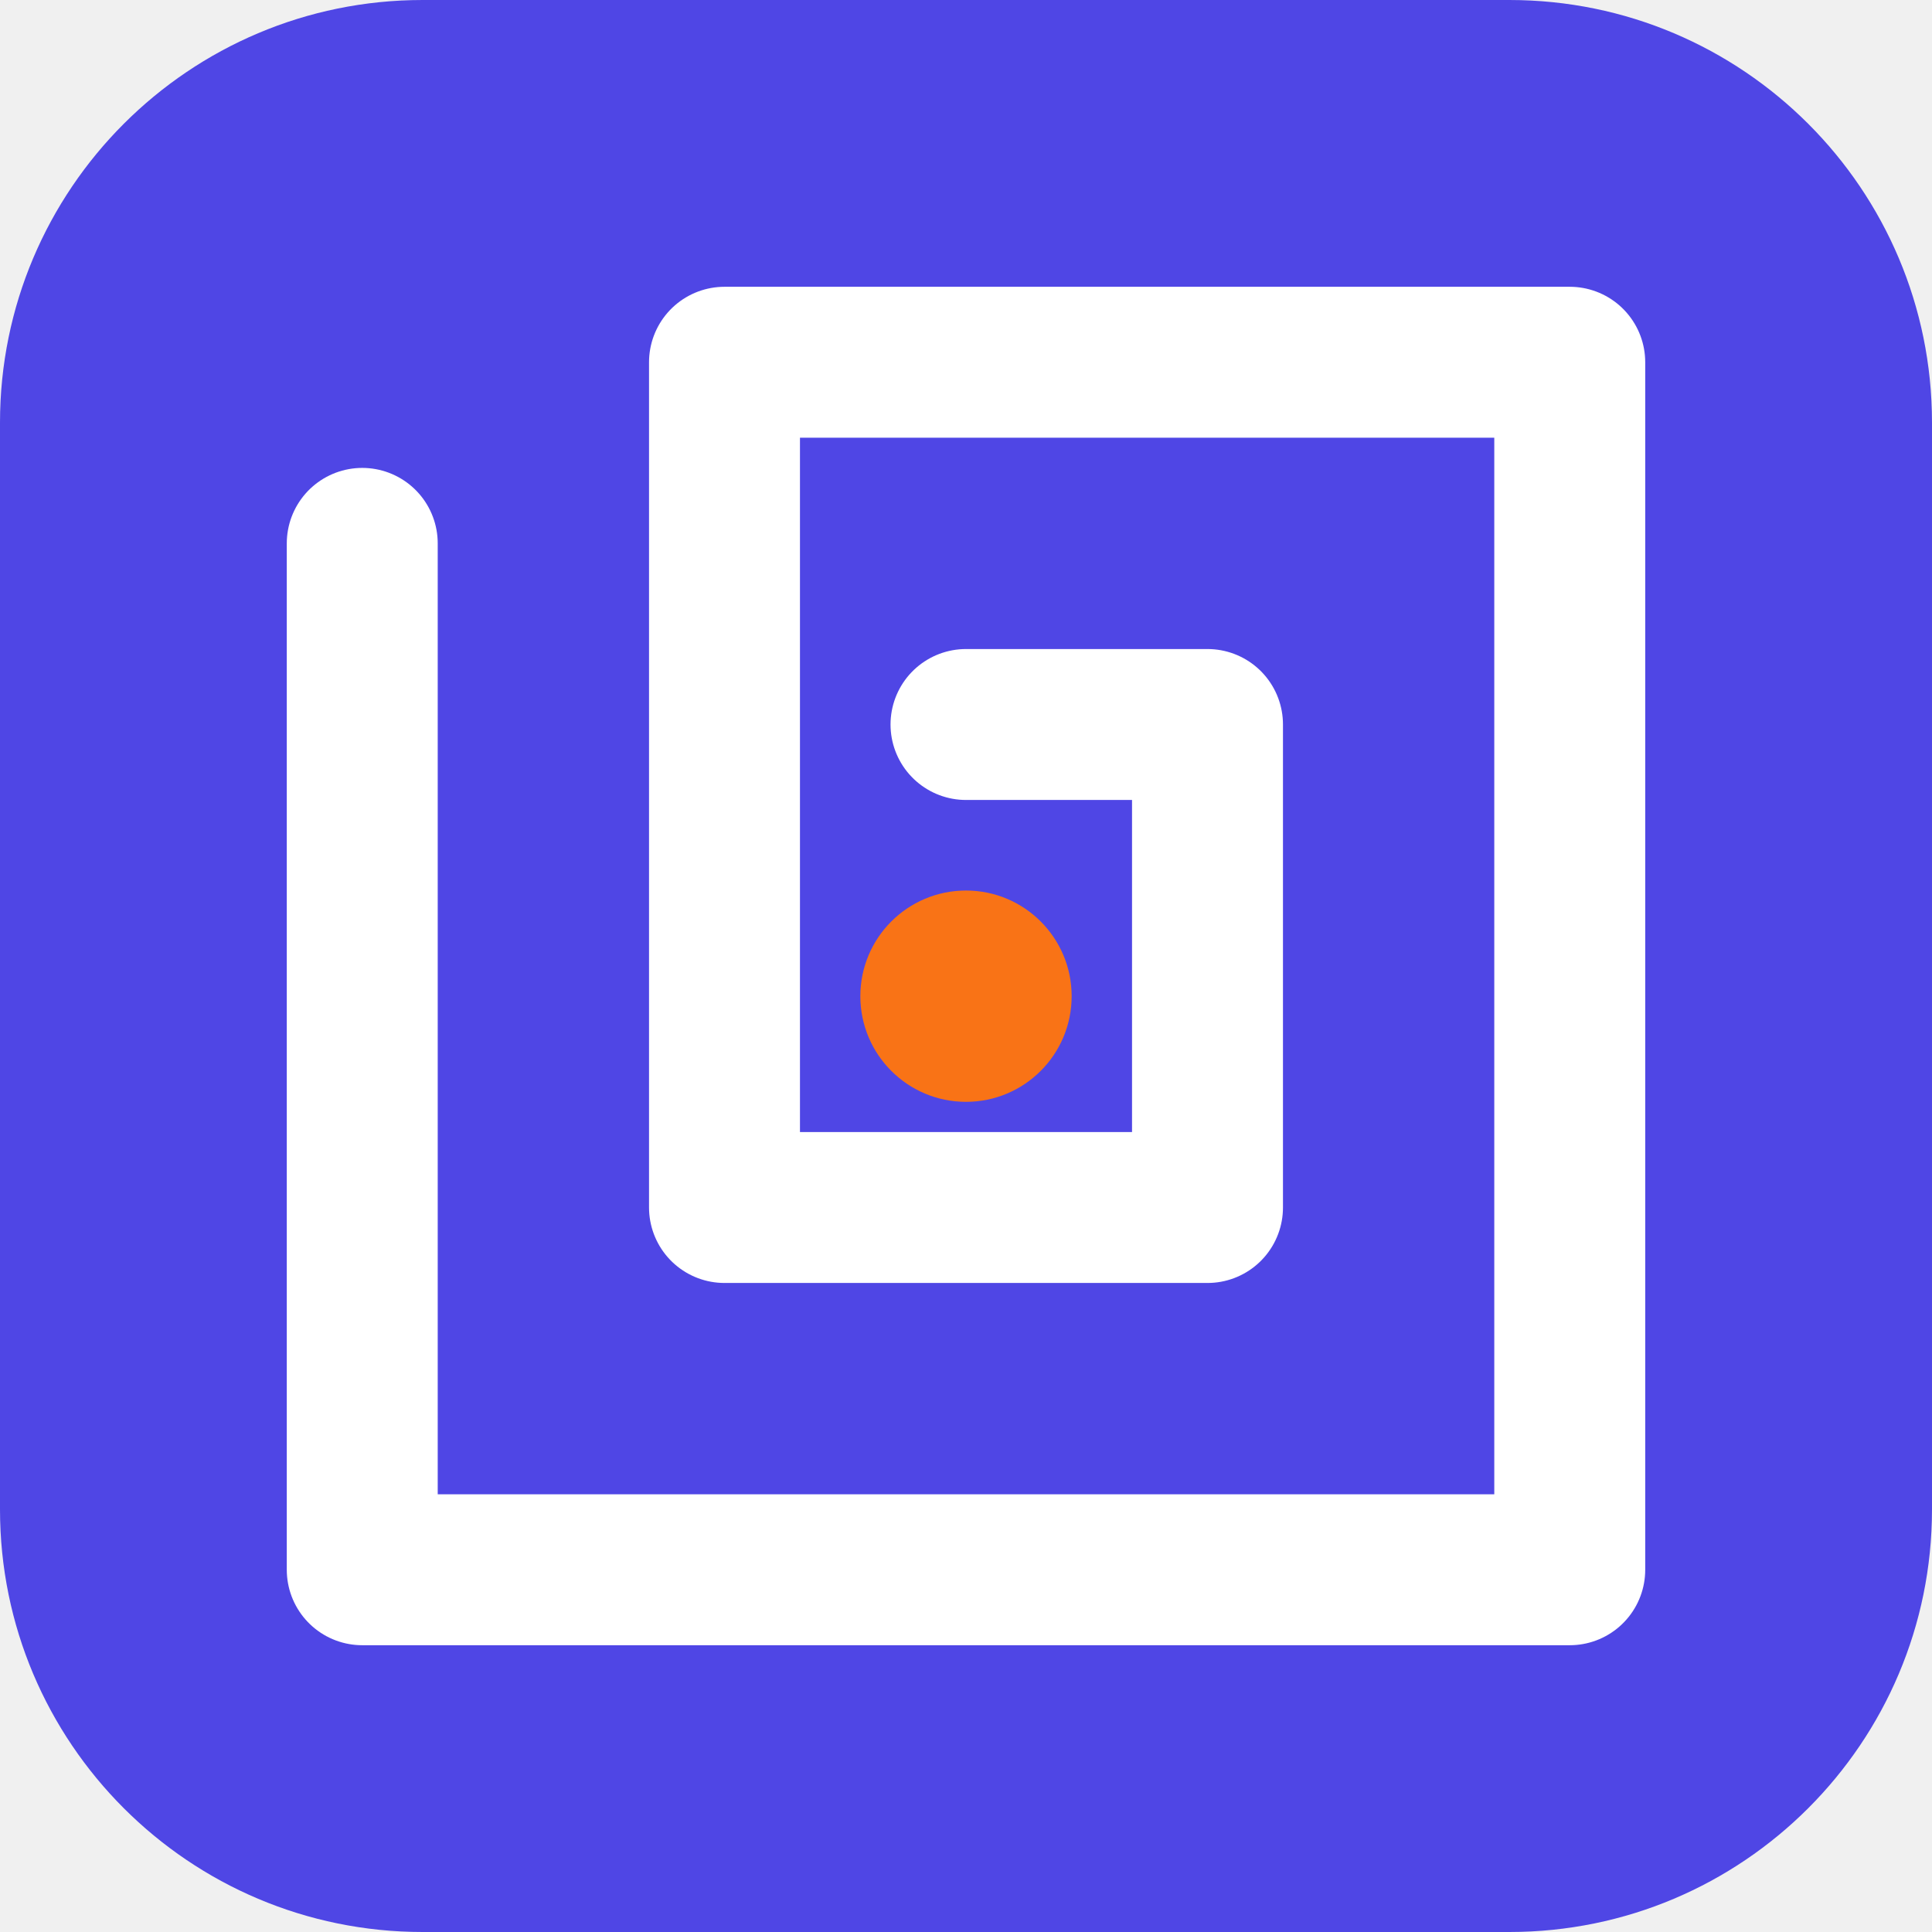
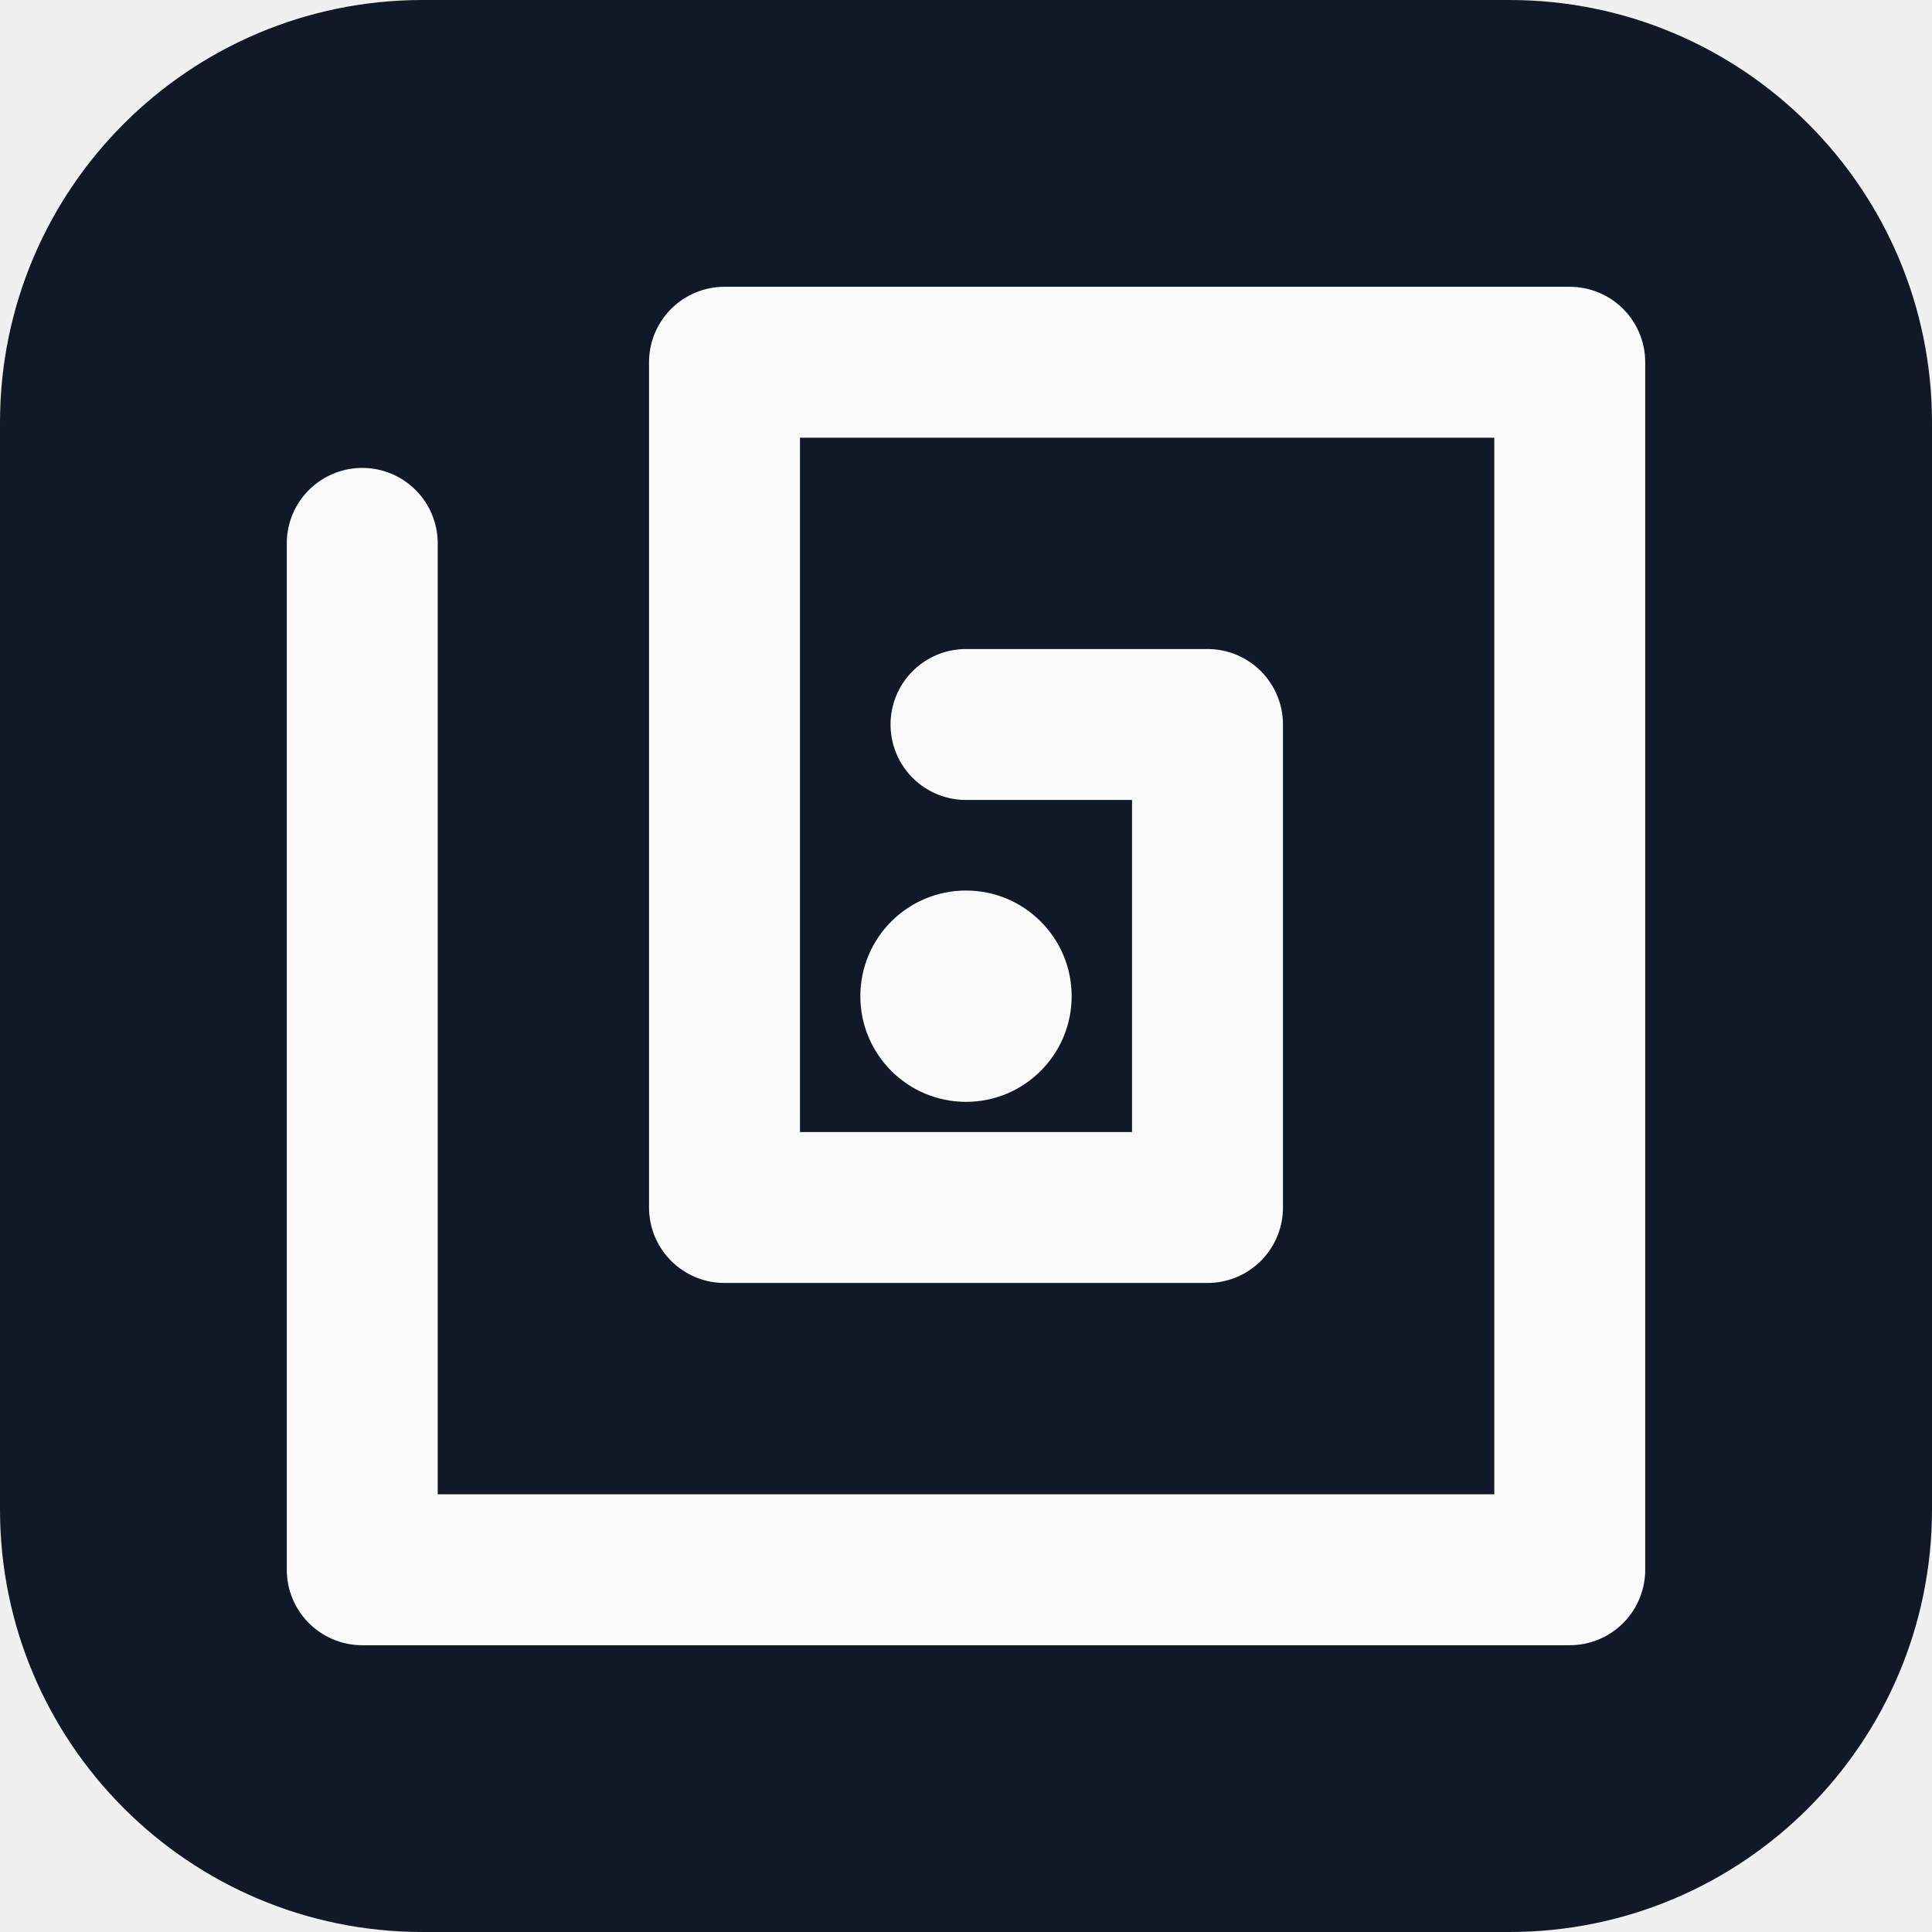
<svg xmlns="http://www.w3.org/2000/svg" viewBox="0 0 64 64" fill="none">
-   <rect width="64" height="64" rx="14" fill="#4f46e5" />
-   <path d="M12 18 L12 52 L52 52 L52 12 L24 12 L24 40 L40 40 L40 24 L32 24" stroke="#ffffff" stroke-width="5" stroke-linecap="round" stroke-linejoin="round" />
-   <circle cx="32" cy="33" r="3.5" fill="#f97316" />
+   <style>
+     .bg { fill: #111827; }
+     .fg { stroke: #fafafa; }
+     .dot { fill: #fafafa; }
+     @media (prefers-color-scheme: dark) {
+       .bg { fill: #fafafa; }
+       .fg { stroke: #111827; }
+       .dot { fill: #111827; }
+     }
+   </style>
+   <rect class="bg" width="64" height="64" rx="14" />
+   <path class="fg" d="M12 18 L12 52 L52 52 L52 12 L24 12 L24 40 L40 40 L40 24 L32 24" stroke-width="5" stroke-linecap="round" stroke-linejoin="round" />
+   <circle class="dot" cx="32" cy="33" r="3.5" />
</svg>
